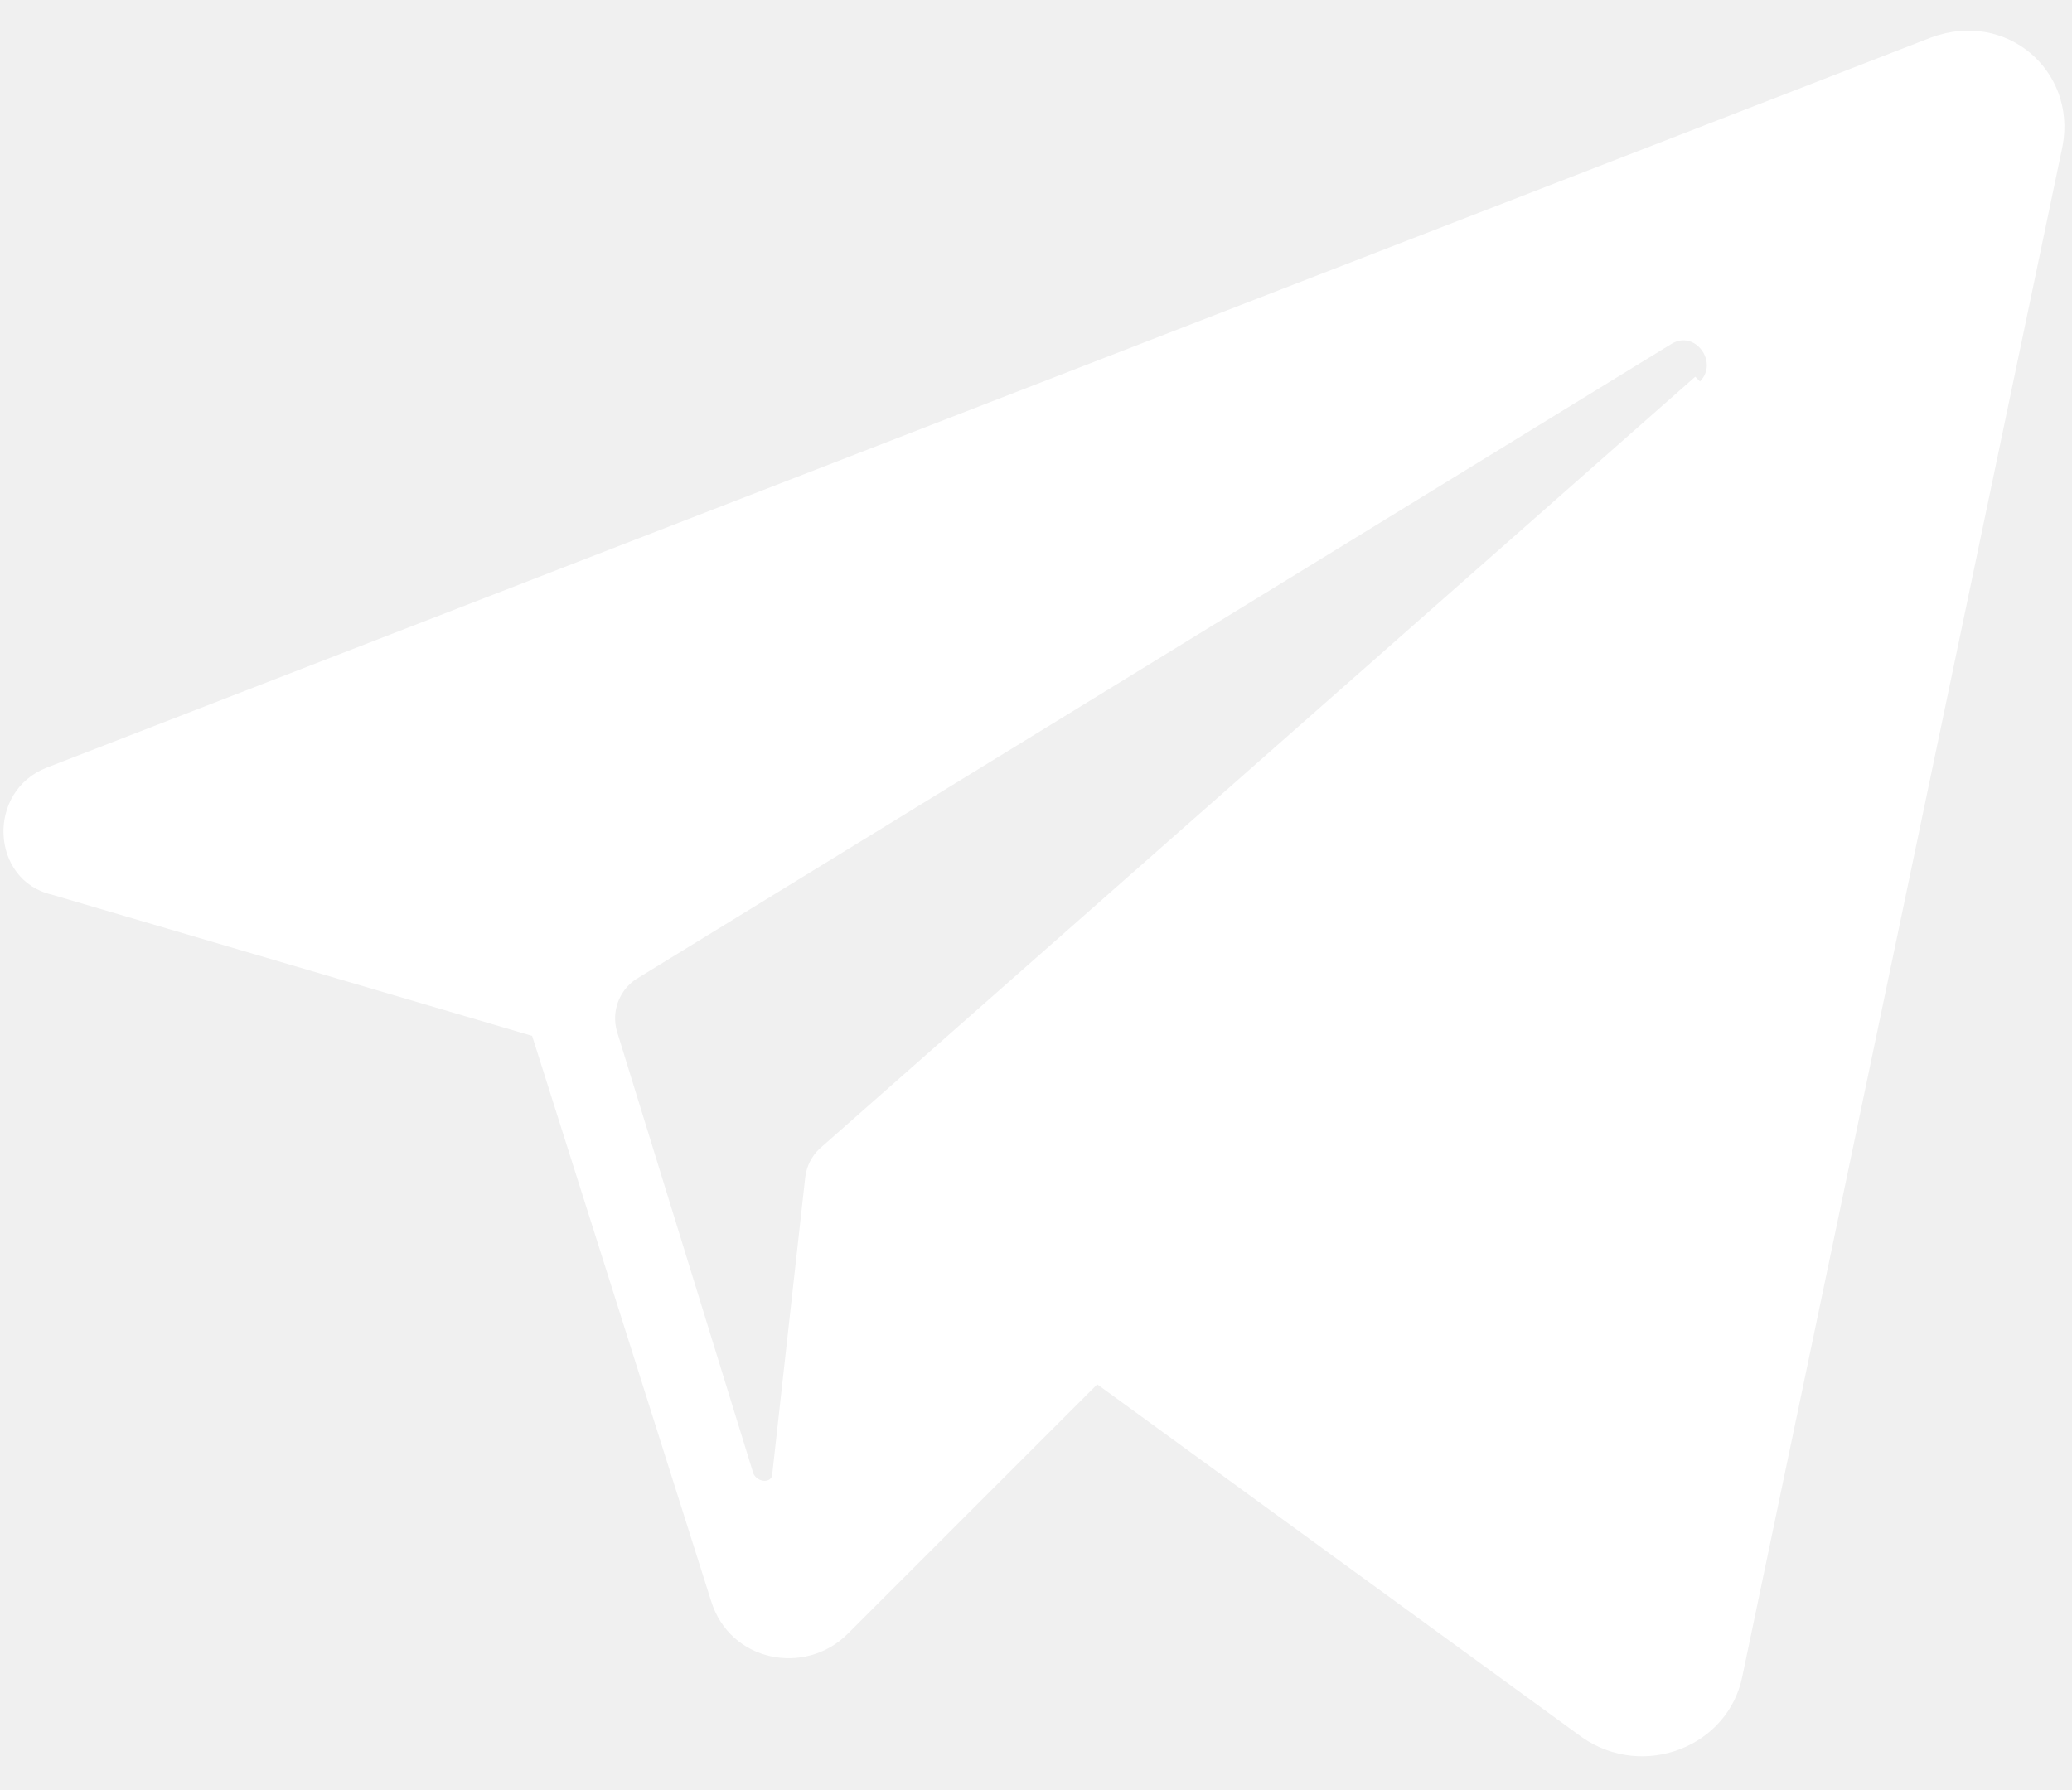
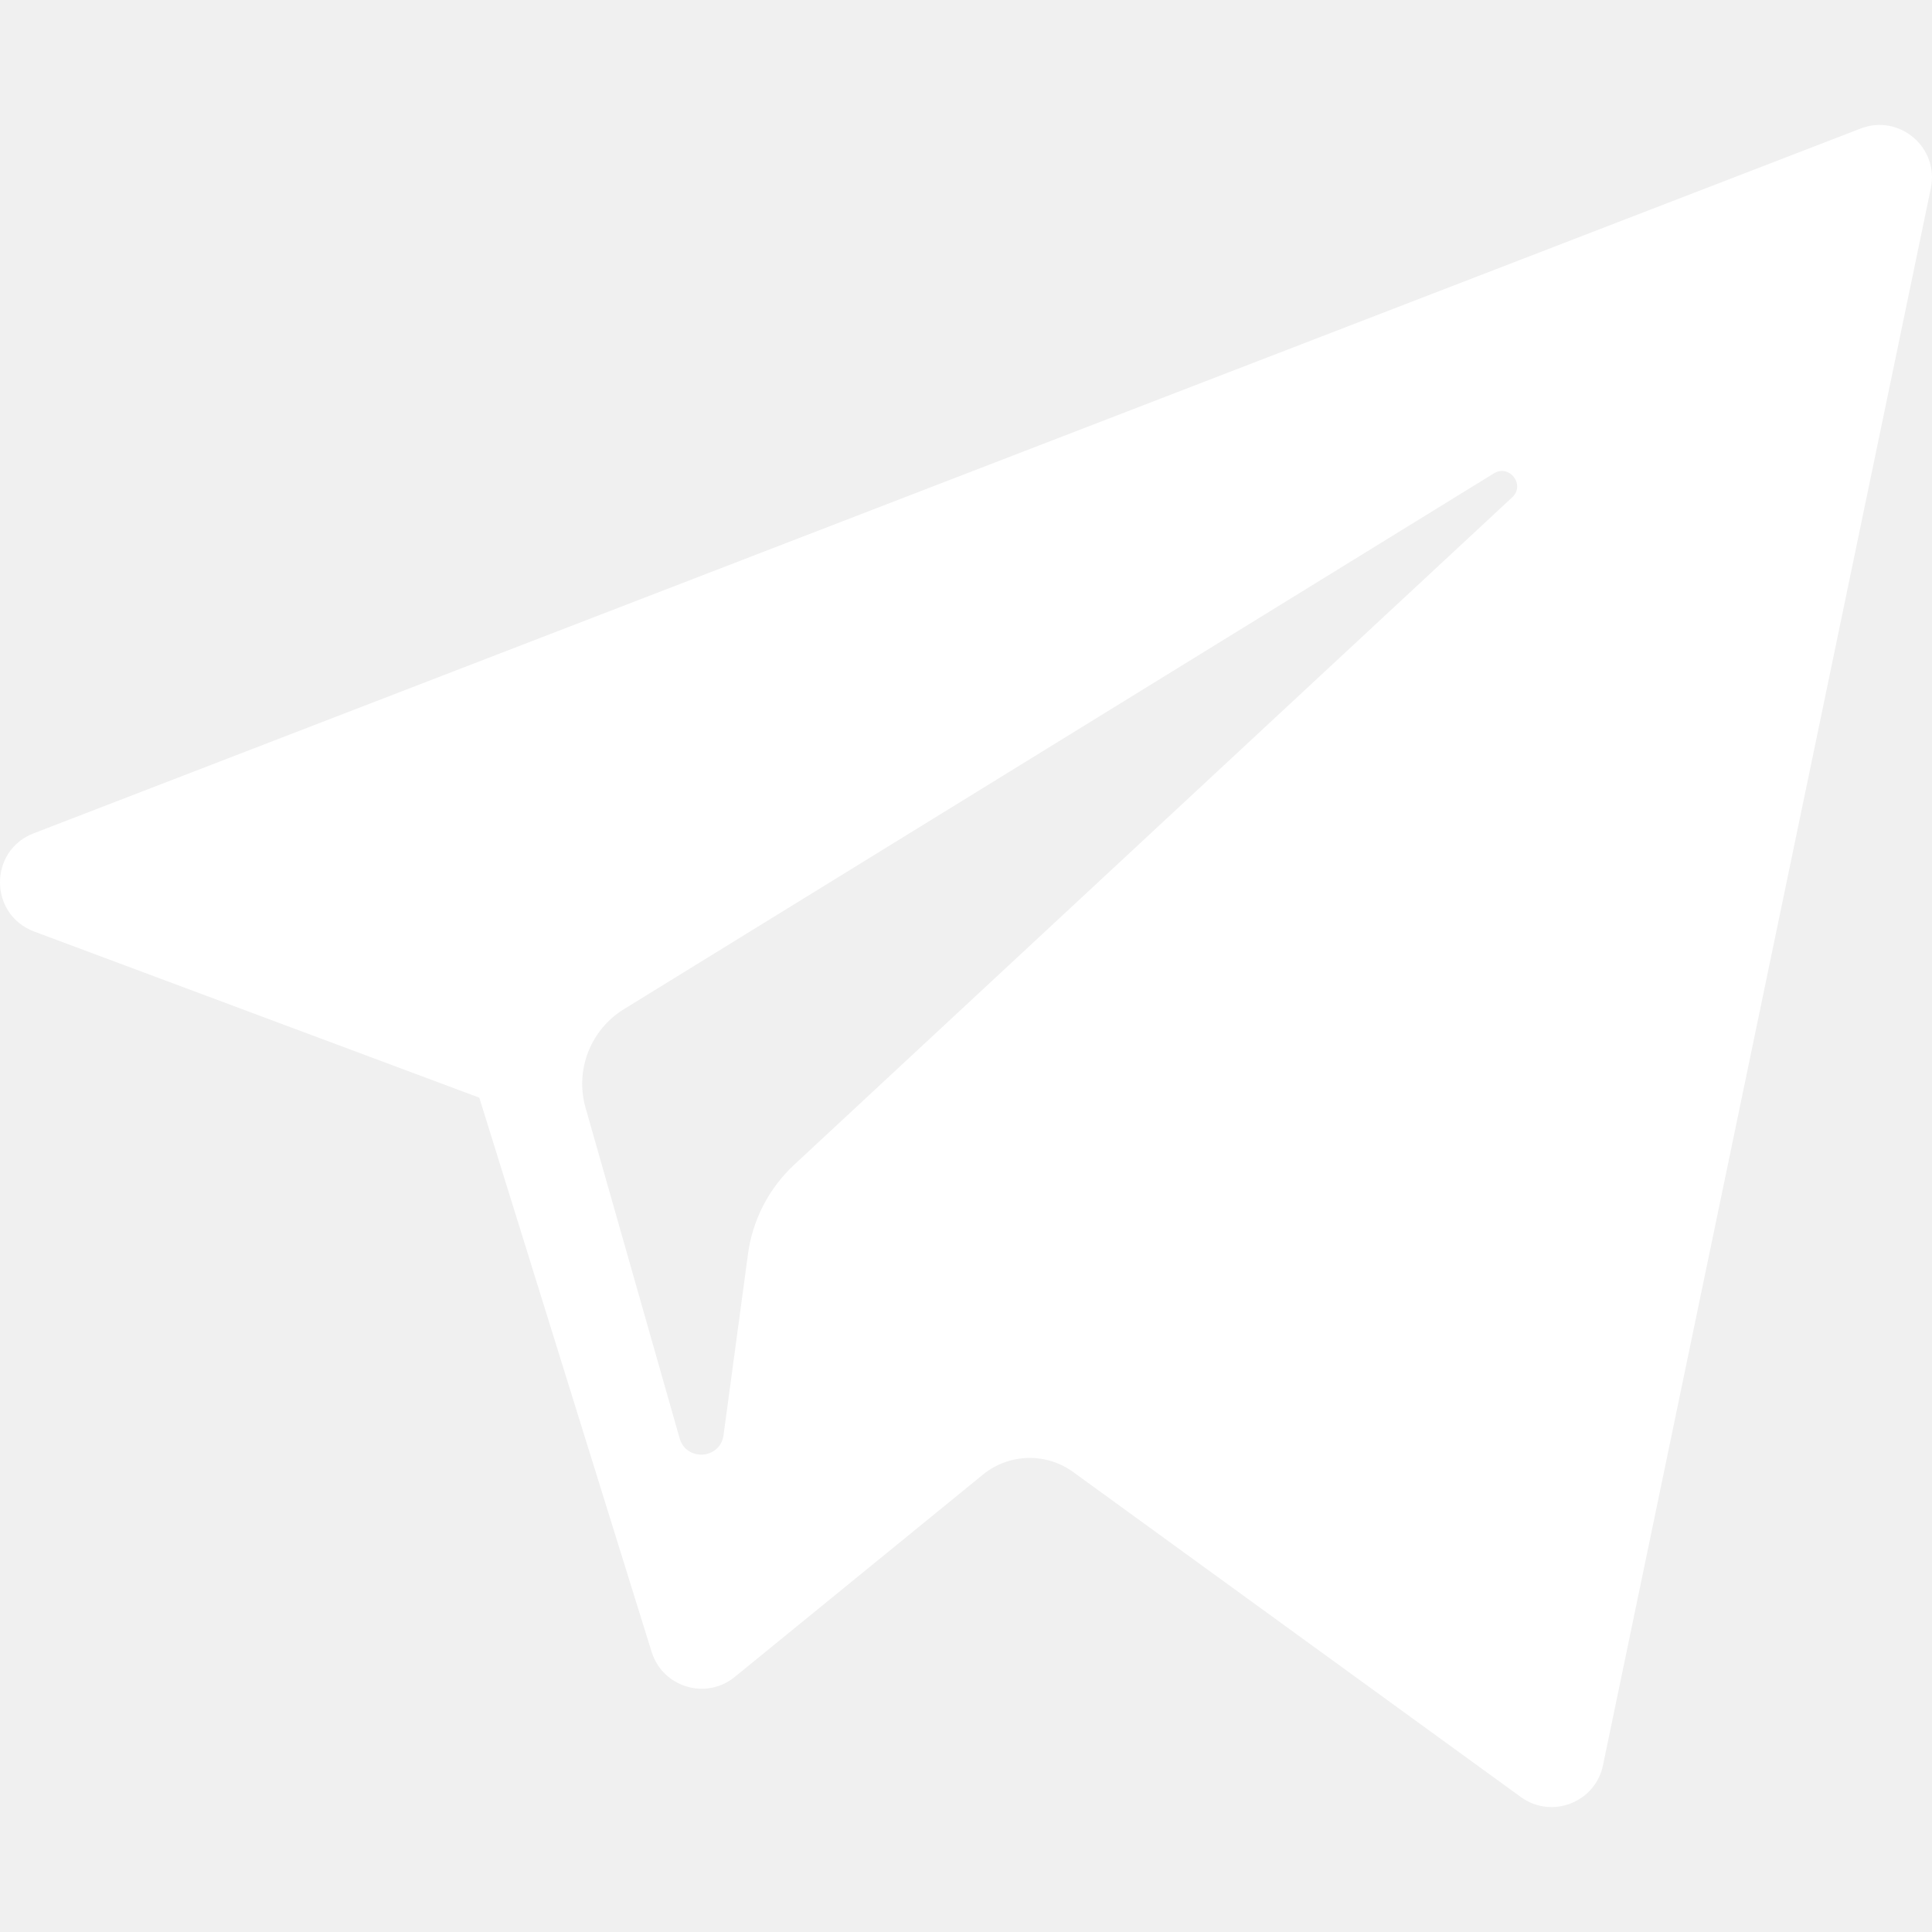
- <svg xmlns="http://www.w3.org/2000/svg" width="44" height="38">
-   <path d="M41 .8L1 16.3c-1.3.5-1.2 2.4.1 2.7l10.2 3 3.8 12c.4 1.3 2 1.6 2.9.7l5.3-5.3 10.3 7.5c1.3.9 3.1.2 3.4-1.3l6.8-32.5C44.1 1.5 42.6.2 41 .8zM36 8L17.4 24.4a1 1 0 0 0-.3.6l-.7 6.3c0 .2-.3.2-.4 0l-2.9-9.4a1 1 0 0 1 .4-1.1l22-13.5c.5-.3 1 .4.6.8z" fill="#FFF" />
+ <svg xmlns="http://www.w3.org/2000/svg" version="1.1" id="Layer_1" x="0px" y="0px" viewBox="0 0 300 300" style="enable-background:new 0 0 300 300;" xml:space="preserve" width="512px" height="512px">
+   <g id="XMLID_496_">
+     <path id="XMLID_497_" d="M5.299,144.645l69.126,25.8l26.756,86.047c1.712,5.511,8.451,7.548,12.924,3.891l38.532-31.412   c4.039-3.291,9.792-3.455,14.013-0.391l69.498,50.457c4.785,3.478,11.564,0.856,12.764-4.926L299.823,29.22   c1.31-6.316-4.896-11.585-10.91-9.259L5.218,129.402C-1.783,132.102-1.722,142.014,5.299,144.645z M96.869,156.711l135.098-83.207   c2.428-1.491,4.926,1.792,2.841,3.726L123.313,180.87c-3.919,3.648-6.447,8.53-7.163,13.829l-3.798,28.146   c-0.503,3.758-5.782,4.131-6.819,0.494l-14.607-51.325C89.253,166.16,91.691,159.907,96.869,156.711z" fill="#FFFFFF" />
+   </g>
+   <g>
+ </g>
+   <g>
+ </g>
+   <g>
+ </g>
+   <g>
+ </g>
+   <g>
+ </g>
+   <g>
+ </g>
+   <g>
+ </g>
+   <g>
+ </g>
+   <g>
+ </g>
+   <g>
+ </g>
+   <g>
+ </g>
+   <g>
+ </g>
+   <g>
+ </g>
+   <g>
+ </g>
+   <g>
+ </g>
</svg>
